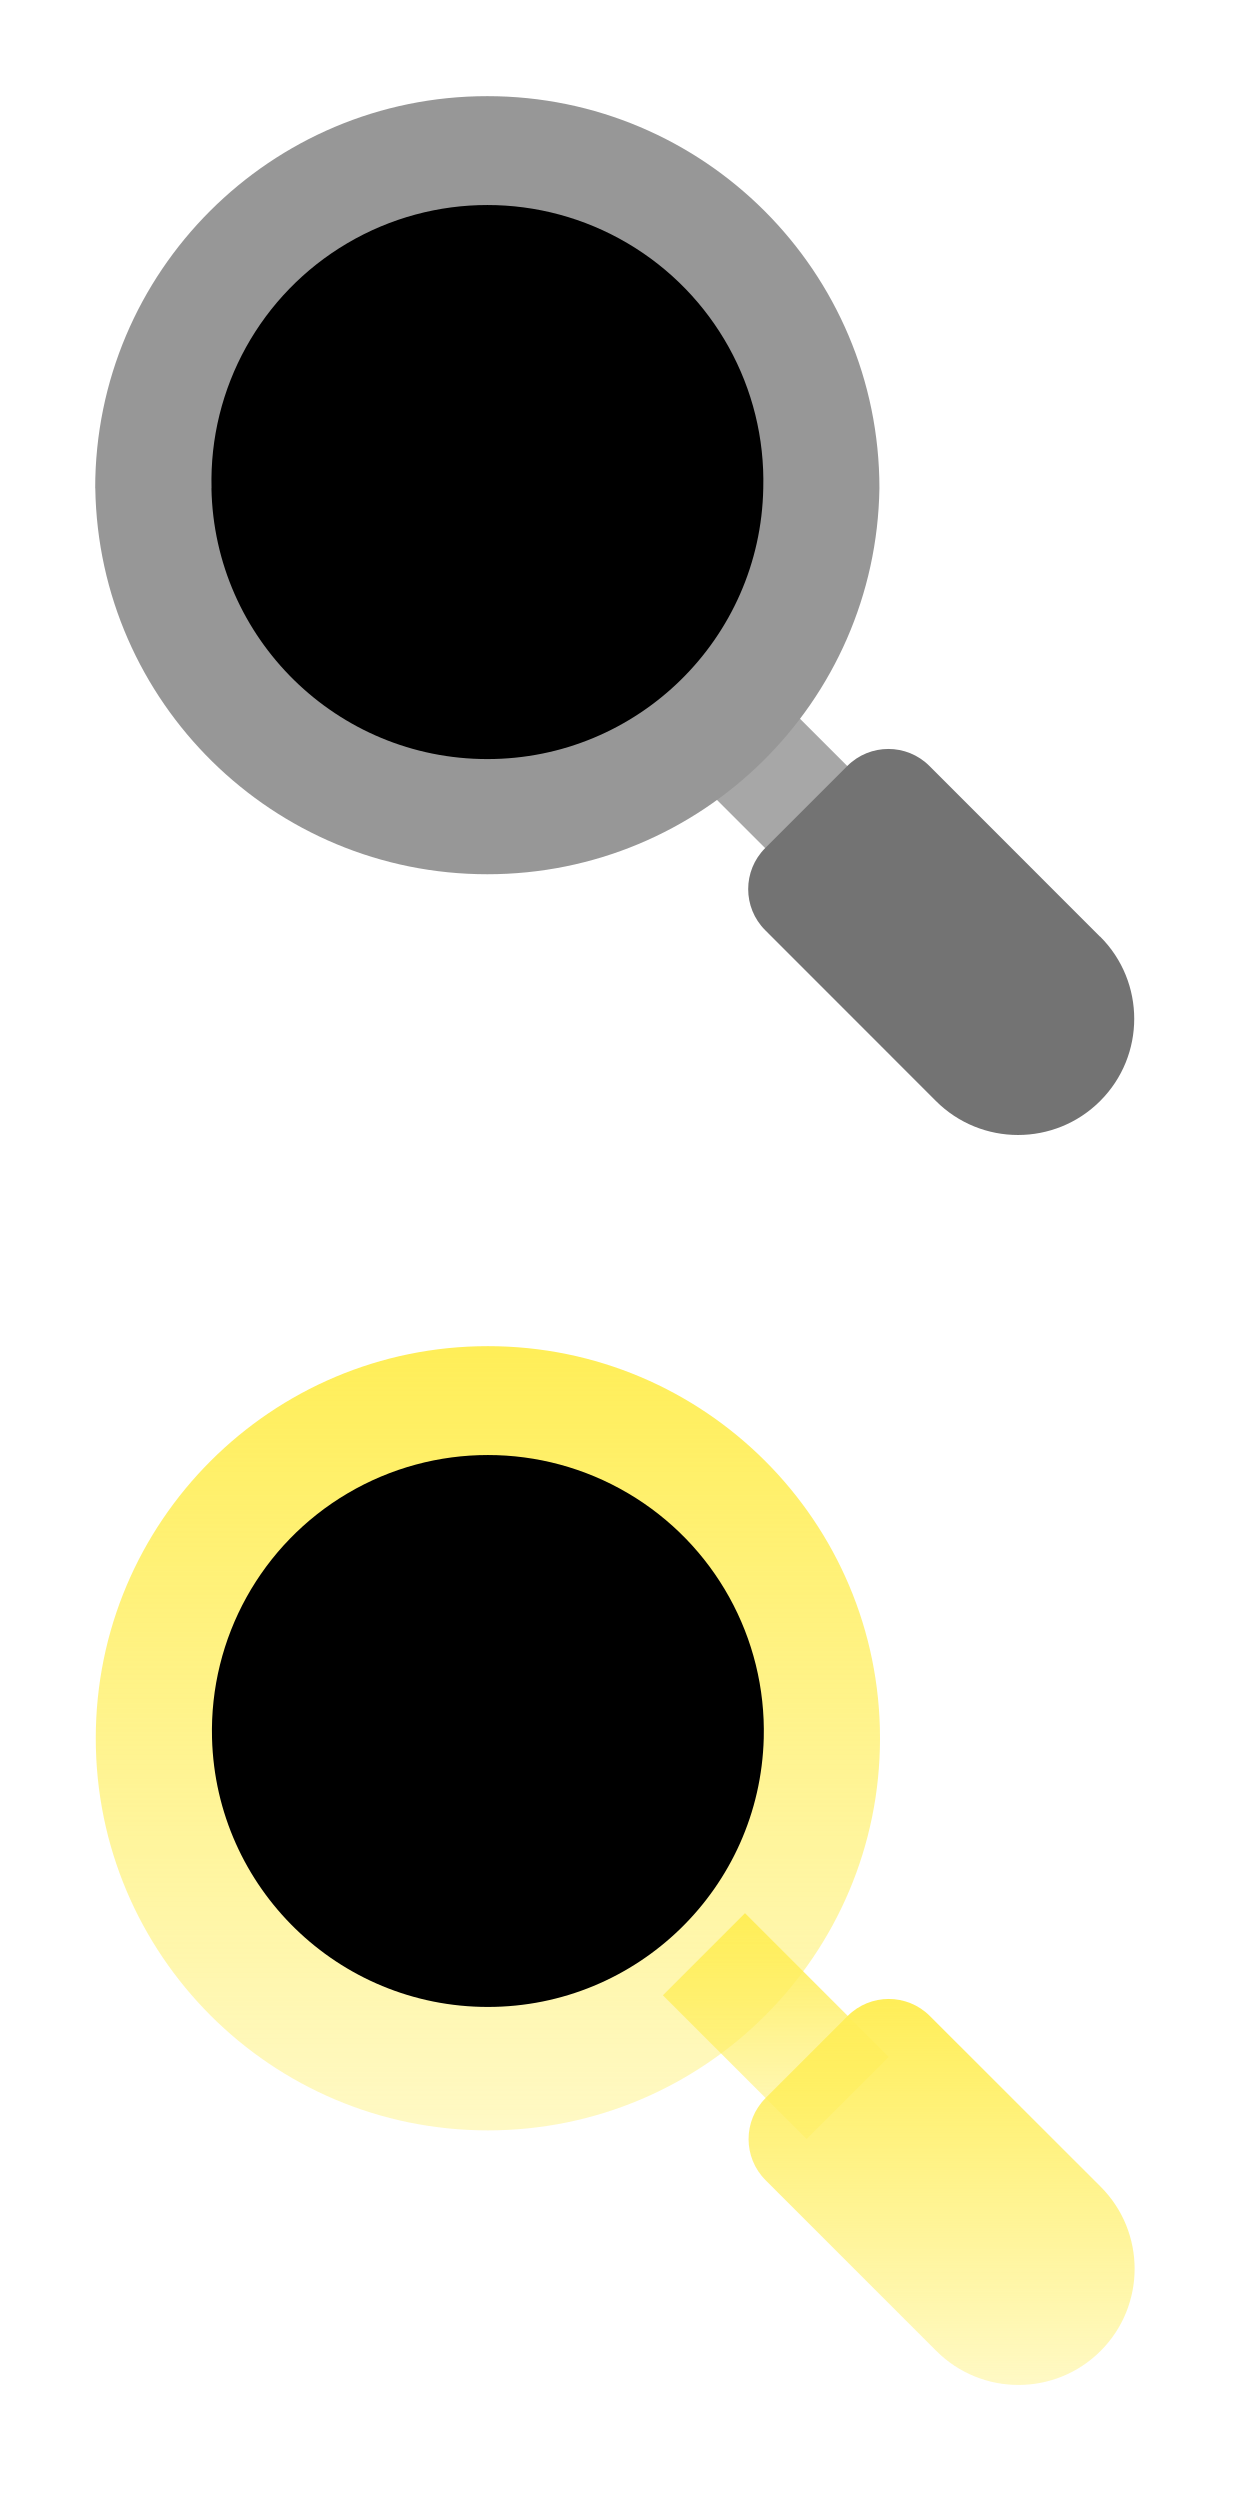
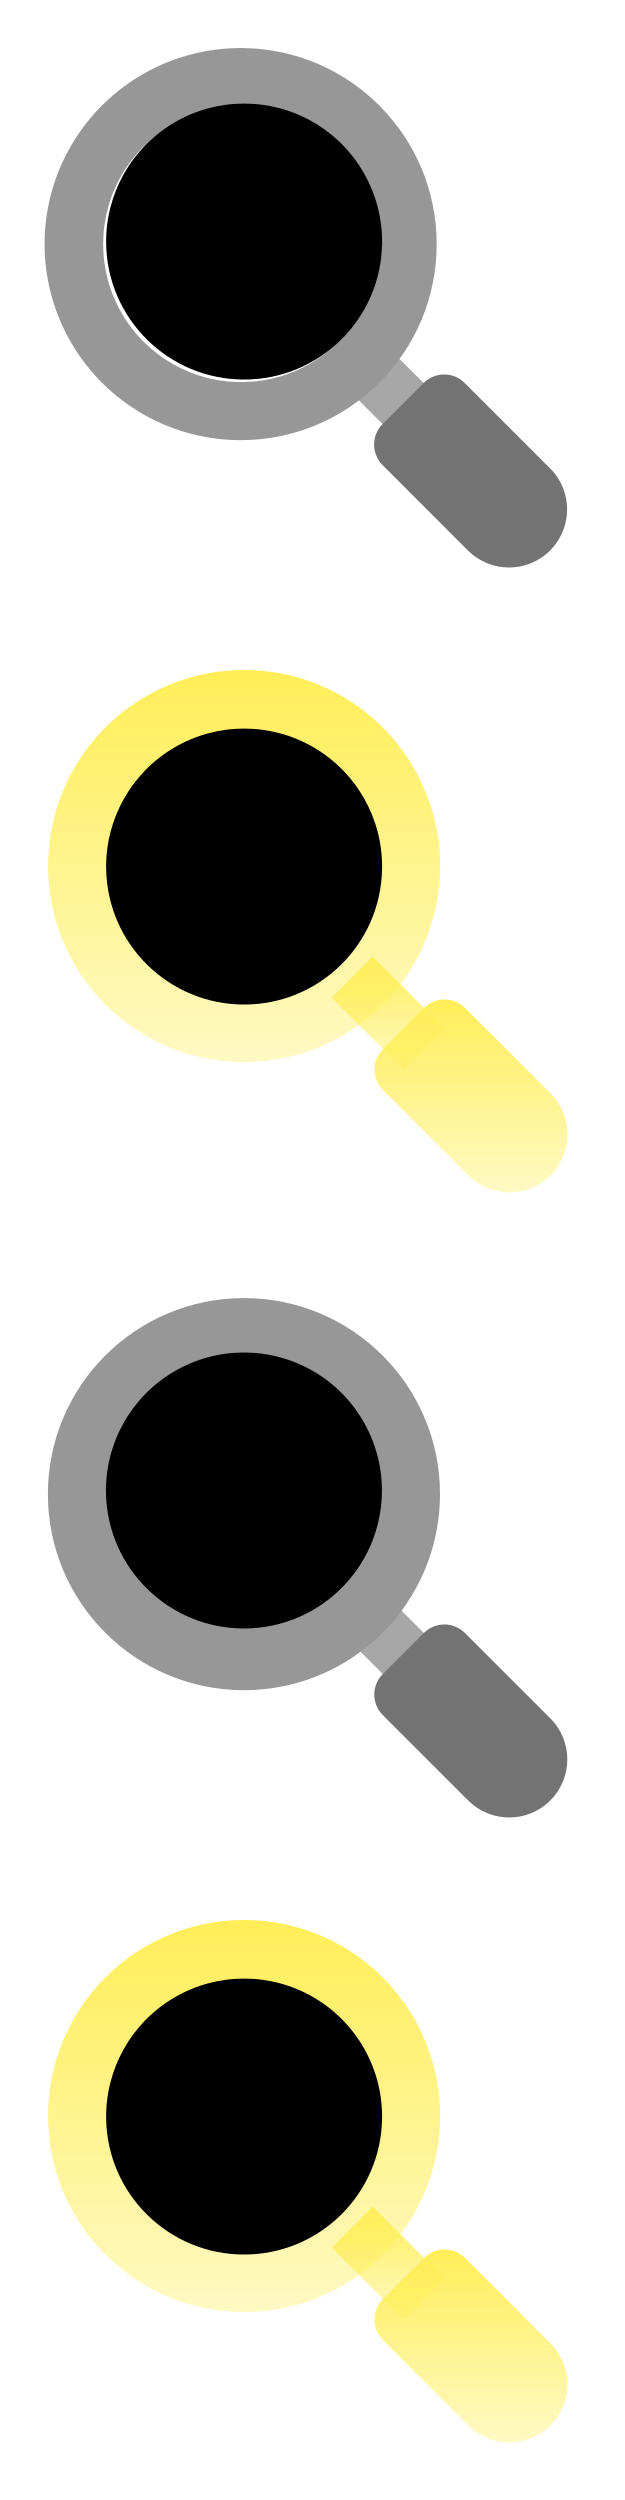
- <svg xmlns="http://www.w3.org/2000/svg" width="13" height="26" fill="none">
+ <svg xmlns="http://www.w3.org/2000/svg" width="13" height="52" fill="none">
+   <path fill-rule="evenodd" clip-rule="evenodd" d="m9.246 47.392-.854.854-1.495-1.495.854-.854 1.495 1.495Z" fill="url(#a)" />
+   <path fill-rule="evenodd" clip-rule="evenodd" d="m11.45 48.741-1.776-1.775a.604.604 0 0 0-.854 0l-.854.854a.604.604 0 0 0 0 .854L9.74 50.45a1.208 1.208 0 1 0 1.709-1.709Z" fill="url(#b)" />
+   <path fill-rule="evenodd" clip-rule="evenodd" d="M1 44.078a4.078 4.078 0 1 1 8.155 0 4.078 4.078 0 0 1-8.155 0Z" fill="url(#c)" />
+   <path fill-rule="evenodd" clip-rule="evenodd" d="M2.208 44.078a2.87 2.87 0 1 1 5.739 0 2.87 2.87 0 0 1-5.739 0Z" fill="#000" />
+   <path fill-rule="evenodd" clip-rule="evenodd" d="m9.243 34.392-.854.854-1.496-1.495.855-.854 1.495 1.495Z" fill="#A7A7A7" />
+   <path fill-rule="evenodd" clip-rule="evenodd" d="M11.446 35.741 9.67 33.966a.604.604 0 0 0-.854 0l-.854.854a.604.604 0 0 0 0 .854l1.776 1.776a1.208 1.208 0 1 0 1.708-1.709Z" fill="#737373" />
+   <path fill-rule="evenodd" clip-rule="evenodd" d="M.996 31.078a4.078 4.078 0 1 1 8.156 0 4.078 4.078 0 0 1-8.156 0Z" fill="#979797" />
+   <path fill-rule="evenodd" clip-rule="evenodd" d="M2.205 31.078a2.87 2.87 0 1 1 5.738 0 2.87 2.87 0 0 1-5.738 0Z" fill="#000" />
+   <path fill-rule="evenodd" clip-rule="evenodd" d="m9.246 21.392-.854.854-1.495-1.495.854-.854 1.495 1.495Z" fill="url(#d)" />
+   <path fill-rule="evenodd" clip-rule="evenodd" d="m11.45 22.741-1.776-1.775a.604.604 0 0 0-.854 0l-.854.854a.604.604 0 0 0 0 .854L9.74 24.45a1.208 1.208 0 1 0 1.709-1.709Z" fill="url(#e)" />
+   <path fill-rule="evenodd" clip-rule="evenodd" d="M1 18.078a4.078 4.078 0 1 1 8.155 0 4.078 4.078 0 0 1-8.155 0Z" fill="url(#f)" />
+   <path fill-rule="evenodd" clip-rule="evenodd" d="M2.208 18.078a2.87 2.87 0 1 1 5.739 0 2.87 2.87 0 0 1-5.739 0Z" fill="#000" />
  <path fill-rule="evenodd" clip-rule="evenodd" d="m9.237 8.392-.854.854-1.495-1.495.854-.854 1.495 1.495Z" fill="#A7A7A7" />
  <path fill-rule="evenodd" clip-rule="evenodd" d="M11.44 9.741 9.666 7.966a.604.604 0 0 0-.854 0l-.854.854a.604.604 0 0 0 0 .854l1.775 1.776a1.208 1.208 0 1 0 1.709-1.709Z" fill="#737373" />
-   <path fill-rule="evenodd" clip-rule="evenodd" d="M.99 5.078a4.078 4.078 0 1 1 8.156 0 4.078 4.078 0 0 1-8.155 0Z" fill="#979797" />
-   <path fill-rule="evenodd" clip-rule="evenodd" d="M2.2 5.078a2.87 2.87 0 1 1 5.738 0 2.87 2.87 0 0 1-5.739 0Z" fill="#000" />
-   <path fill-rule="evenodd" clip-rule="evenodd" d="m9.243 21.392-.854.854-1.495-1.495.854-.854 1.495 1.495Z" fill="url(#a)" />
-   <path fill-rule="evenodd" clip-rule="evenodd" d="M11.446 22.741 9.67 20.966a.604.604 0 0 0-.854 0l-.854.854a.604.604 0 0 0 0 .854l1.776 1.776a1.208 1.208 0 1 0 1.708-1.709Z" fill="url(#b)" />
-   <path fill-rule="evenodd" clip-rule="evenodd" d="M.996 18.078a4.078 4.078 0 1 1 8.156 0 4.078 4.078 0 0 1-8.156 0Z" fill="url(#c)" />
-   <path fill-rule="evenodd" clip-rule="evenodd" d="M2.205 18.078a2.87 2.87 0 1 1 5.738 0 2.87 2.87 0 0 1-5.738 0Z" fill="#000" />
+   <path fill-rule="evenodd" clip-rule="evenodd" d="M5.069 1a4.078 4.078 0 1 0 0 8.155 4.078 4.078 0 0 0 0-8.155Zm0 1.208a2.87 2.87 0 1 0 0 5.739 2.87 2.87 0 0 0 0-5.739Z" fill="#979797" />
+   <path fill-rule="evenodd" clip-rule="evenodd" d="M2.208 5.078a2.87 2.87 0 1 1 5.739 0 2.87 2.87 0 0 1-5.739 0Z" fill="#000" />
  <defs>
-     <linearGradient id="a" x1="8.068" y1="19.897" x2="8.068" y2="22.246" gradientUnits="userSpaceOnUse">
+     <linearGradient id="a" x1="8.072" y1="45.897" x2="8.072" y2="48.246" gradientUnits="userSpaceOnUse">
      <stop stop-color="#FFEE58" />
      <stop offset="1" stop-color="#FFEE58" stop-opacity=".35" />
    </linearGradient>
-     <linearGradient id="b" x1="9.793" y1="20.789" x2="9.793" y2="24.804" gradientUnits="userSpaceOnUse">
+     <linearGradient id="b" x1="9.796" y1="46.789" x2="9.796" y2="50.804" gradientUnits="userSpaceOnUse">
      <stop stop-color="#FFEE58" />
      <stop offset="1" stop-color="#FFEE58" stop-opacity=".35" />
    </linearGradient>
-     <linearGradient id="c" x1="5.074" y1="14" x2="5.074" y2="22.155" gradientUnits="userSpaceOnUse">
+     <linearGradient id="c" x1="5.078" y1="40" x2="5.078" y2="48.156" gradientUnits="userSpaceOnUse">
+       <stop stop-color="#FFEE58" />
+       <stop offset="1" stop-color="#FFEE58" stop-opacity=".35" />
+     </linearGradient>
+     <linearGradient id="d" x1="8.072" y1="19.897" x2="8.072" y2="22.246" gradientUnits="userSpaceOnUse">
+       <stop stop-color="#FFEE58" />
+       <stop offset="1" stop-color="#FFEE58" stop-opacity=".35" />
+     </linearGradient>
+     <linearGradient id="e" x1="9.796" y1="20.789" x2="9.796" y2="24.804" gradientUnits="userSpaceOnUse">
+       <stop stop-color="#FFEE58" />
+       <stop offset="1" stop-color="#FFEE58" stop-opacity=".35" />
+     </linearGradient>
+     <linearGradient id="f" x1="5.078" y1="14" x2="5.078" y2="22.156" gradientUnits="userSpaceOnUse">
      <stop stop-color="#FFEE58" />
      <stop offset="1" stop-color="#FFEE58" stop-opacity=".35" />
    </linearGradient>
  </defs>
</svg>
